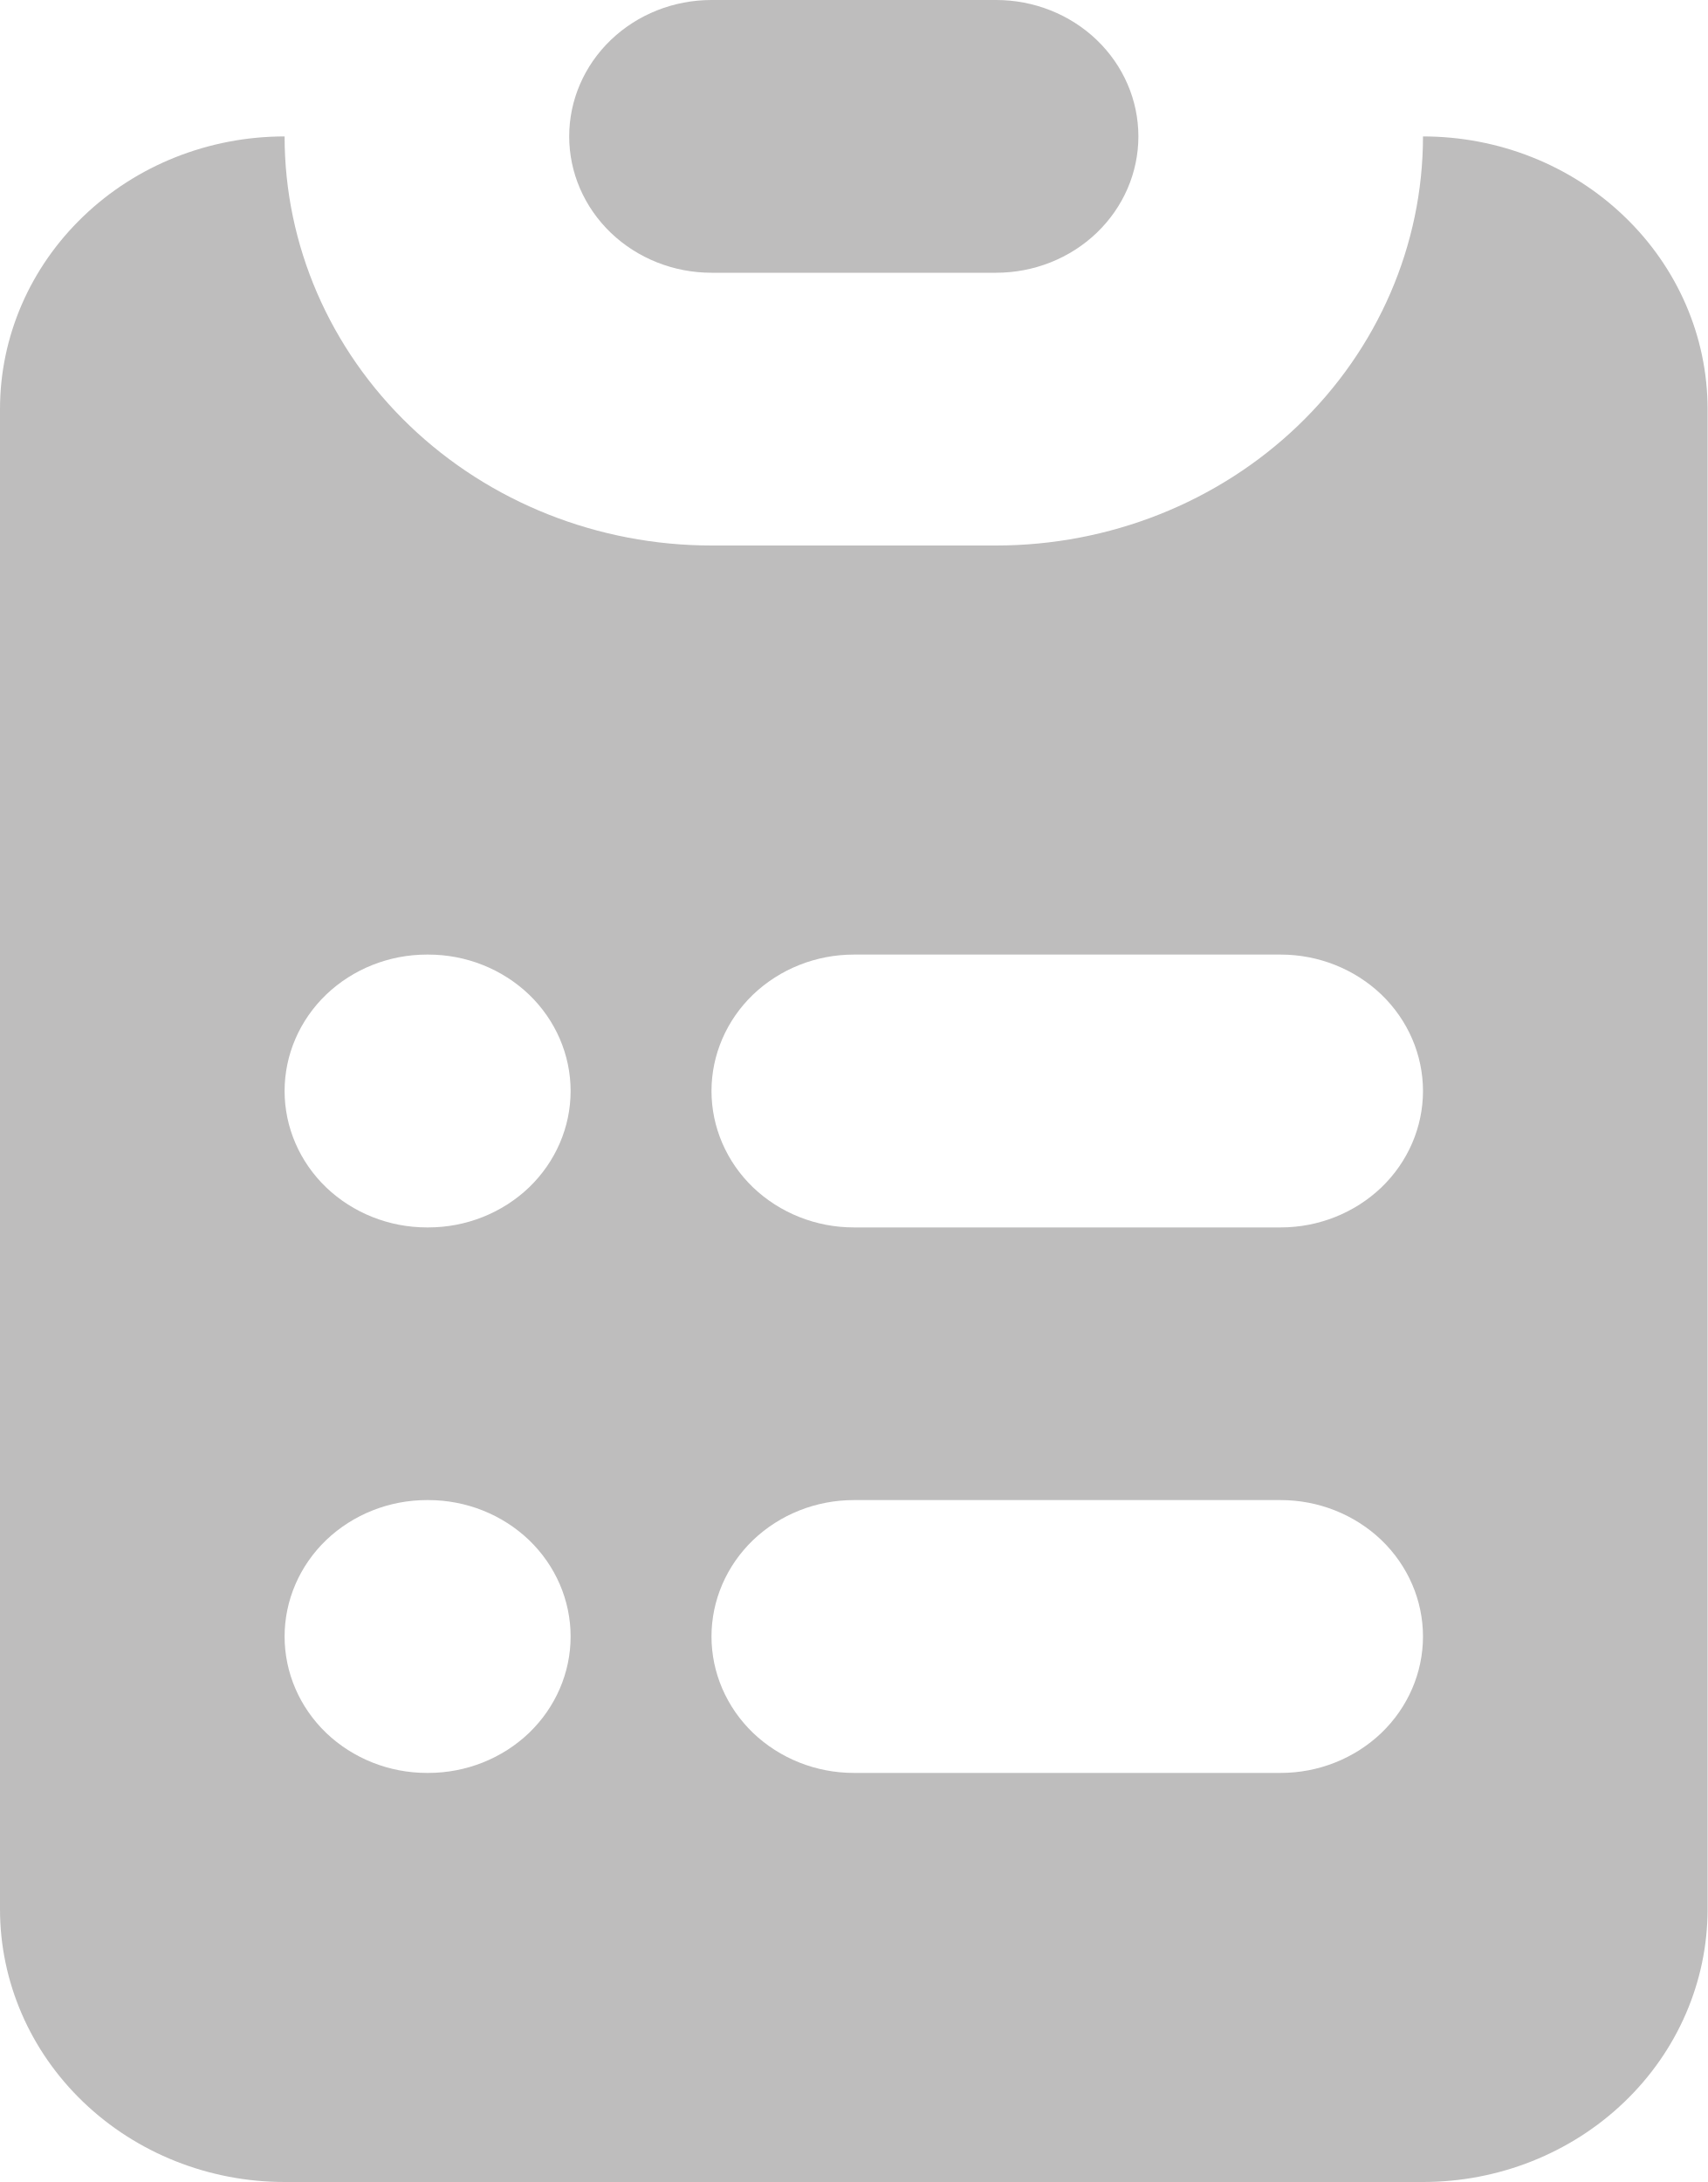
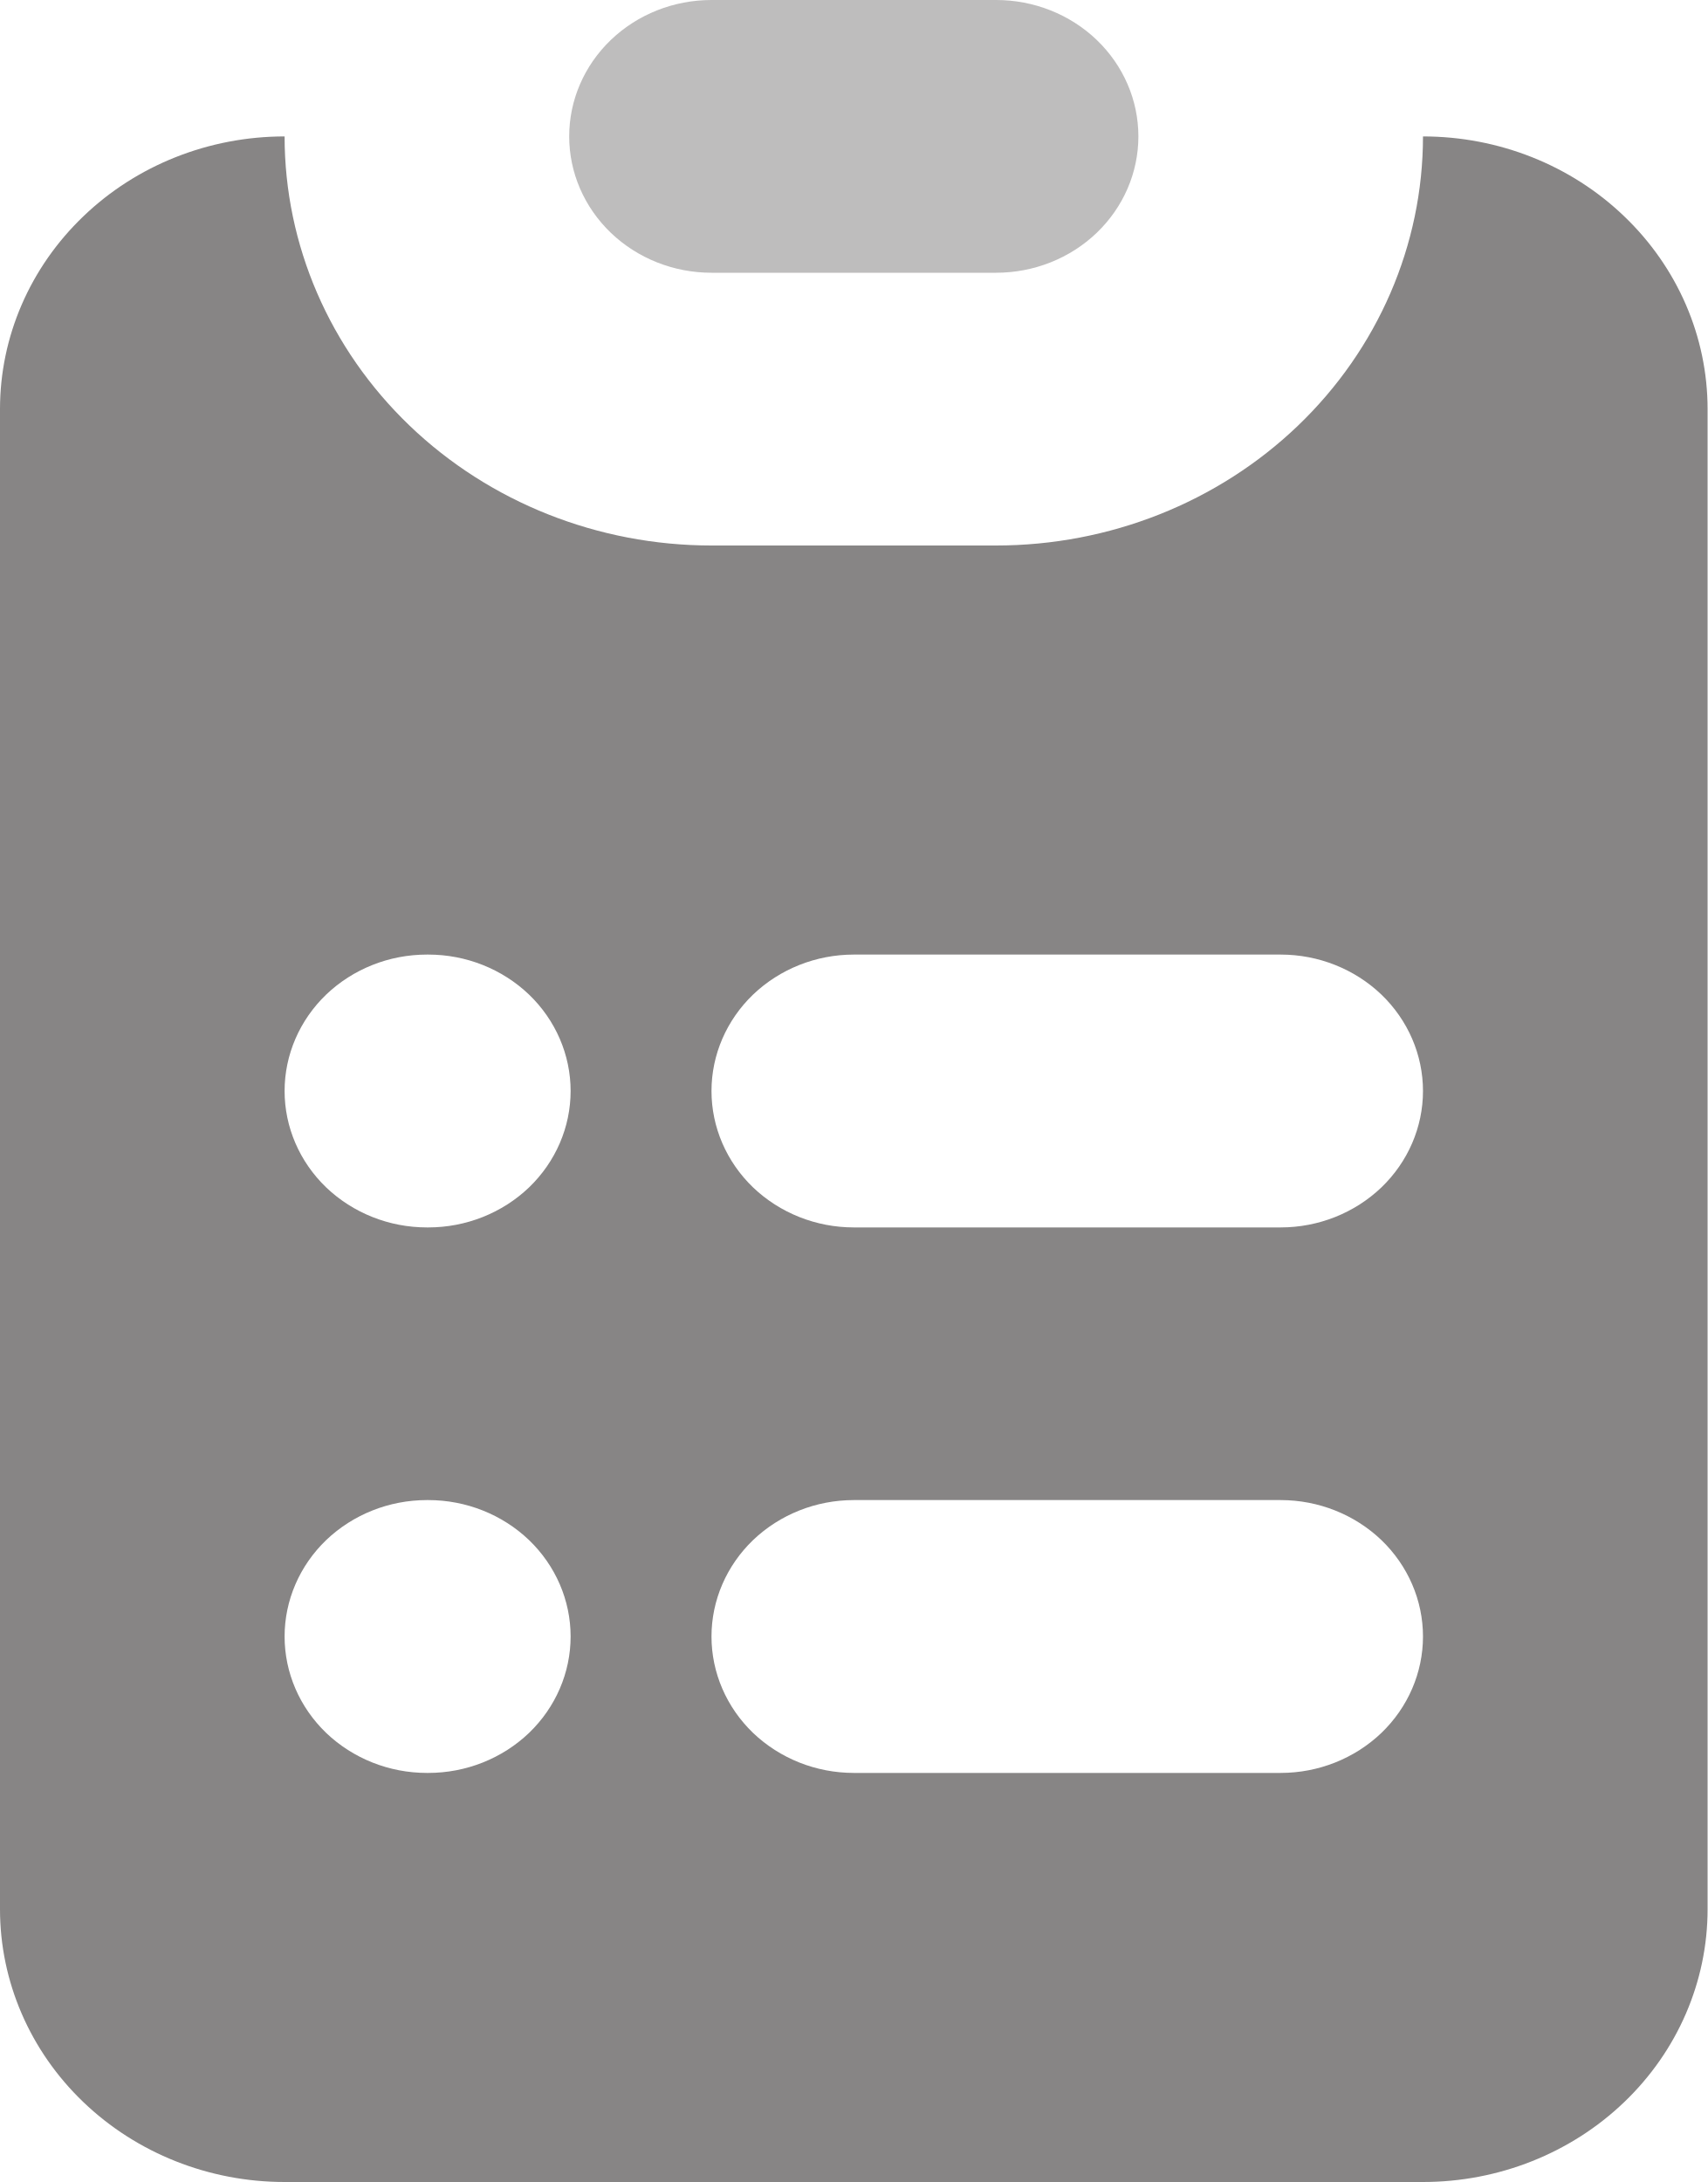
<svg xmlns="http://www.w3.org/2000/svg" width="18" height="23" viewBox="0 0 18 23" fill="none">
  <path d="M7.5 0C7.102 0 6.721 0.151 6.439 0.421C6.158 0.691 6 1.056 6 1.438C6 1.819 6.158 2.184 6.439 2.454C6.721 2.724 7.102 2.875 7.5 2.875H10.5C10.898 2.875 11.279 2.724 11.561 2.454C11.842 2.184 12 1.819 12 1.438C12 1.056 11.842 0.691 11.561 0.421C11.279 0.151 10.898 0 10.5 0H7.5Z" fill="#272323" fill-opacity="0.3" />
-   <path fill-rule="evenodd" clip-rule="evenodd" d="M0 4.312C0 3.55 0.316 2.819 0.879 2.28C1.441 1.74 2.204 1.438 3 1.438C3 2.581 3.474 3.678 4.318 4.487C5.162 5.296 6.307 5.75 7.5 5.75H10.5C11.694 5.75 12.838 5.296 13.682 4.487C14.526 3.678 15 2.581 15 1.438C15.796 1.438 16.559 1.74 17.121 2.28C17.684 2.819 18 3.55 18 4.312V20.125C18 20.887 17.684 21.619 17.121 22.158C16.559 22.697 15.796 23 15 23H3C2.204 23 1.441 22.697 0.879 22.158C0.316 21.619 0 20.887 0 20.125V4.312ZM4.5 10.062C4.102 10.062 3.721 10.214 3.439 10.483C3.158 10.753 3 11.119 3 11.5C3 11.881 3.158 12.247 3.439 12.517C3.721 12.786 4.102 12.938 4.5 12.938H4.515C4.913 12.938 5.294 12.786 5.576 12.517C5.857 12.247 6.015 11.881 6.015 11.5C6.015 11.119 5.857 10.753 5.576 10.483C5.294 10.214 4.913 10.062 4.515 10.062H4.5ZM9 10.062C8.602 10.062 8.221 10.214 7.939 10.483C7.658 10.753 7.5 11.119 7.5 11.5C7.5 11.881 7.658 12.247 7.939 12.517C8.221 12.786 8.602 12.938 9 12.938H13.5C13.898 12.938 14.279 12.786 14.561 12.517C14.842 12.247 15 11.881 15 11.5C15 11.119 14.842 10.753 14.561 10.483C14.279 10.214 13.898 10.062 13.5 10.062H9ZM4.5 15.812C4.102 15.812 3.721 15.964 3.439 16.233C3.158 16.503 3 16.869 3 17.25C3 17.631 3.158 17.997 3.439 18.267C3.721 18.536 4.102 18.688 4.5 18.688H4.515C4.913 18.688 5.294 18.536 5.576 18.267C5.857 17.997 6.015 17.631 6.015 17.25C6.015 16.869 5.857 16.503 5.576 16.233C5.294 15.964 4.913 15.812 4.515 15.812H4.5ZM9 15.812C8.602 15.812 8.221 15.964 7.939 16.233C7.658 16.503 7.5 16.869 7.5 17.25C7.5 17.631 7.658 17.997 7.939 18.267C8.221 18.536 8.602 18.688 9 18.688H13.5C13.898 18.688 14.279 18.536 14.561 18.267C14.842 17.997 15 17.631 15 17.25C15 16.869 14.842 16.503 14.561 16.233C14.279 15.964 13.898 15.812 13.5 15.812H9Z" fill="#272323" fill-opacity="0.3" />
+   <path fill-rule="evenodd" clip-rule="evenodd" d="M0 4.312C0 3.55 0.316 2.819 0.879 2.28C1.441 1.74 2.204 1.438 3 1.438C3 2.581 3.474 3.678 4.318 4.487C5.162 5.296 6.307 5.75 7.5 5.75H10.5C11.694 5.75 12.838 5.296 13.682 4.487C14.526 3.678 15 2.581 15 1.438C15.796 1.438 16.559 1.74 17.121 2.28C17.684 2.819 18 3.55 18 4.312V20.125C18 20.887 17.684 21.619 17.121 22.158C16.559 22.697 15.796 23 15 23H3C2.204 23 1.441 22.697 0.879 22.158C0.316 21.619 0 20.887 0 20.125V4.312ZM4.5 10.062C4.102 10.062 3.721 10.214 3.439 10.483C3.158 10.753 3 11.119 3 11.5C3 11.881 3.158 12.247 3.439 12.517C3.721 12.786 4.102 12.938 4.5 12.938H4.515C4.913 12.938 5.294 12.786 5.576 12.517C5.857 12.247 6.015 11.881 6.015 11.5C6.015 11.119 5.857 10.753 5.576 10.483C5.294 10.214 4.913 10.062 4.515 10.062H4.5ZM9 10.062C8.602 10.062 8.221 10.214 7.939 10.483C7.658 10.753 7.5 11.119 7.5 11.5C7.5 11.881 7.658 12.247 7.939 12.517C8.221 12.786 8.602 12.938 9 12.938H13.5C13.898 12.938 14.279 12.786 14.561 12.517C14.842 12.247 15 11.881 15 11.5C15 11.119 14.842 10.753 14.561 10.483C14.279 10.214 13.898 10.062 13.5 10.062H9ZM4.5 15.812C4.102 15.812 3.721 15.964 3.439 16.233C3.158 16.503 3 16.869 3 17.25C3 17.631 3.158 17.997 3.439 18.267C3.721 18.536 4.102 18.688 4.5 18.688H4.515C4.913 18.688 5.294 18.536 5.576 18.267C5.857 17.997 6.015 17.631 6.015 17.25C6.015 16.869 5.857 16.503 5.576 16.233C5.294 15.964 4.913 15.812 4.515 15.812H4.5ZM9 15.812C8.602 15.812 8.221 15.964 7.939 16.233C7.658 16.503 7.5 16.869 7.5 17.25C7.5 17.631 7.658 17.997 7.939 18.267C8.221 18.536 8.602 18.688 9 18.688H13.5C13.898 18.688 14.279 18.536 14.561 18.267C14.842 17.997 15 17.631 15 17.25C15 16.869 14.842 16.503 14.561 16.233C14.279 15.964 13.898 15.812 13.5 15.812H9Z" fill="#878585" />
</svg>
